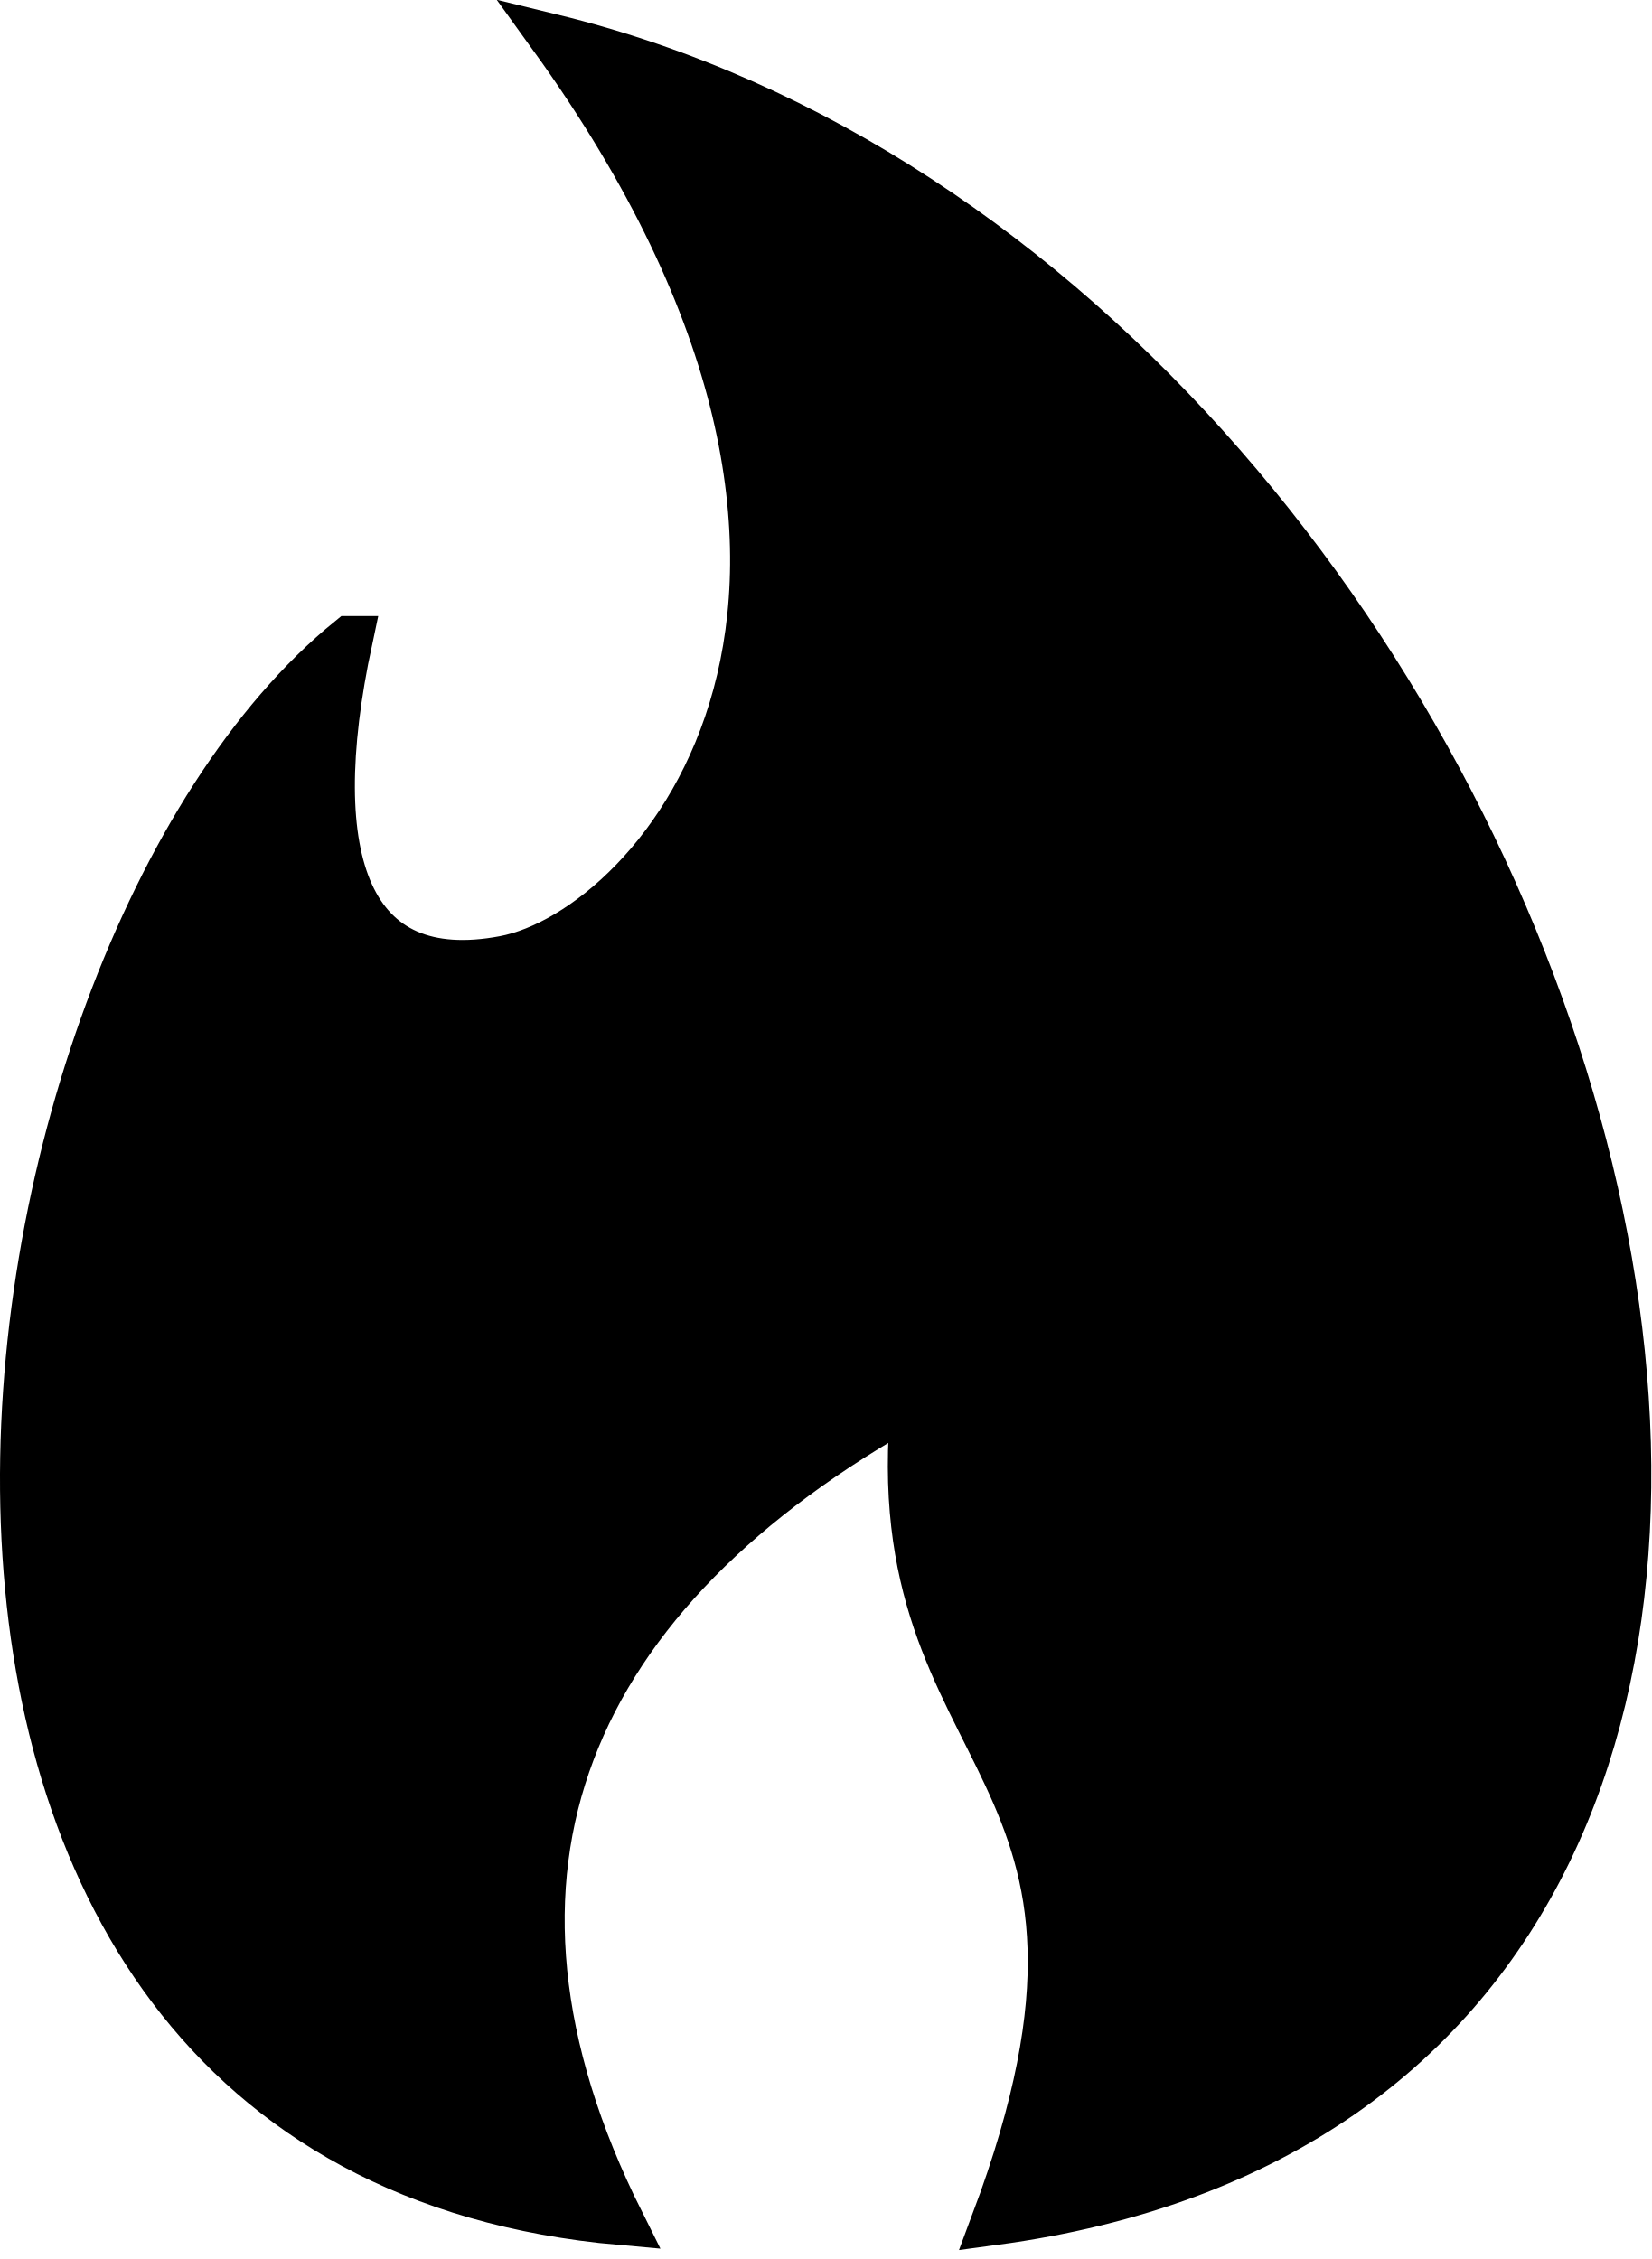
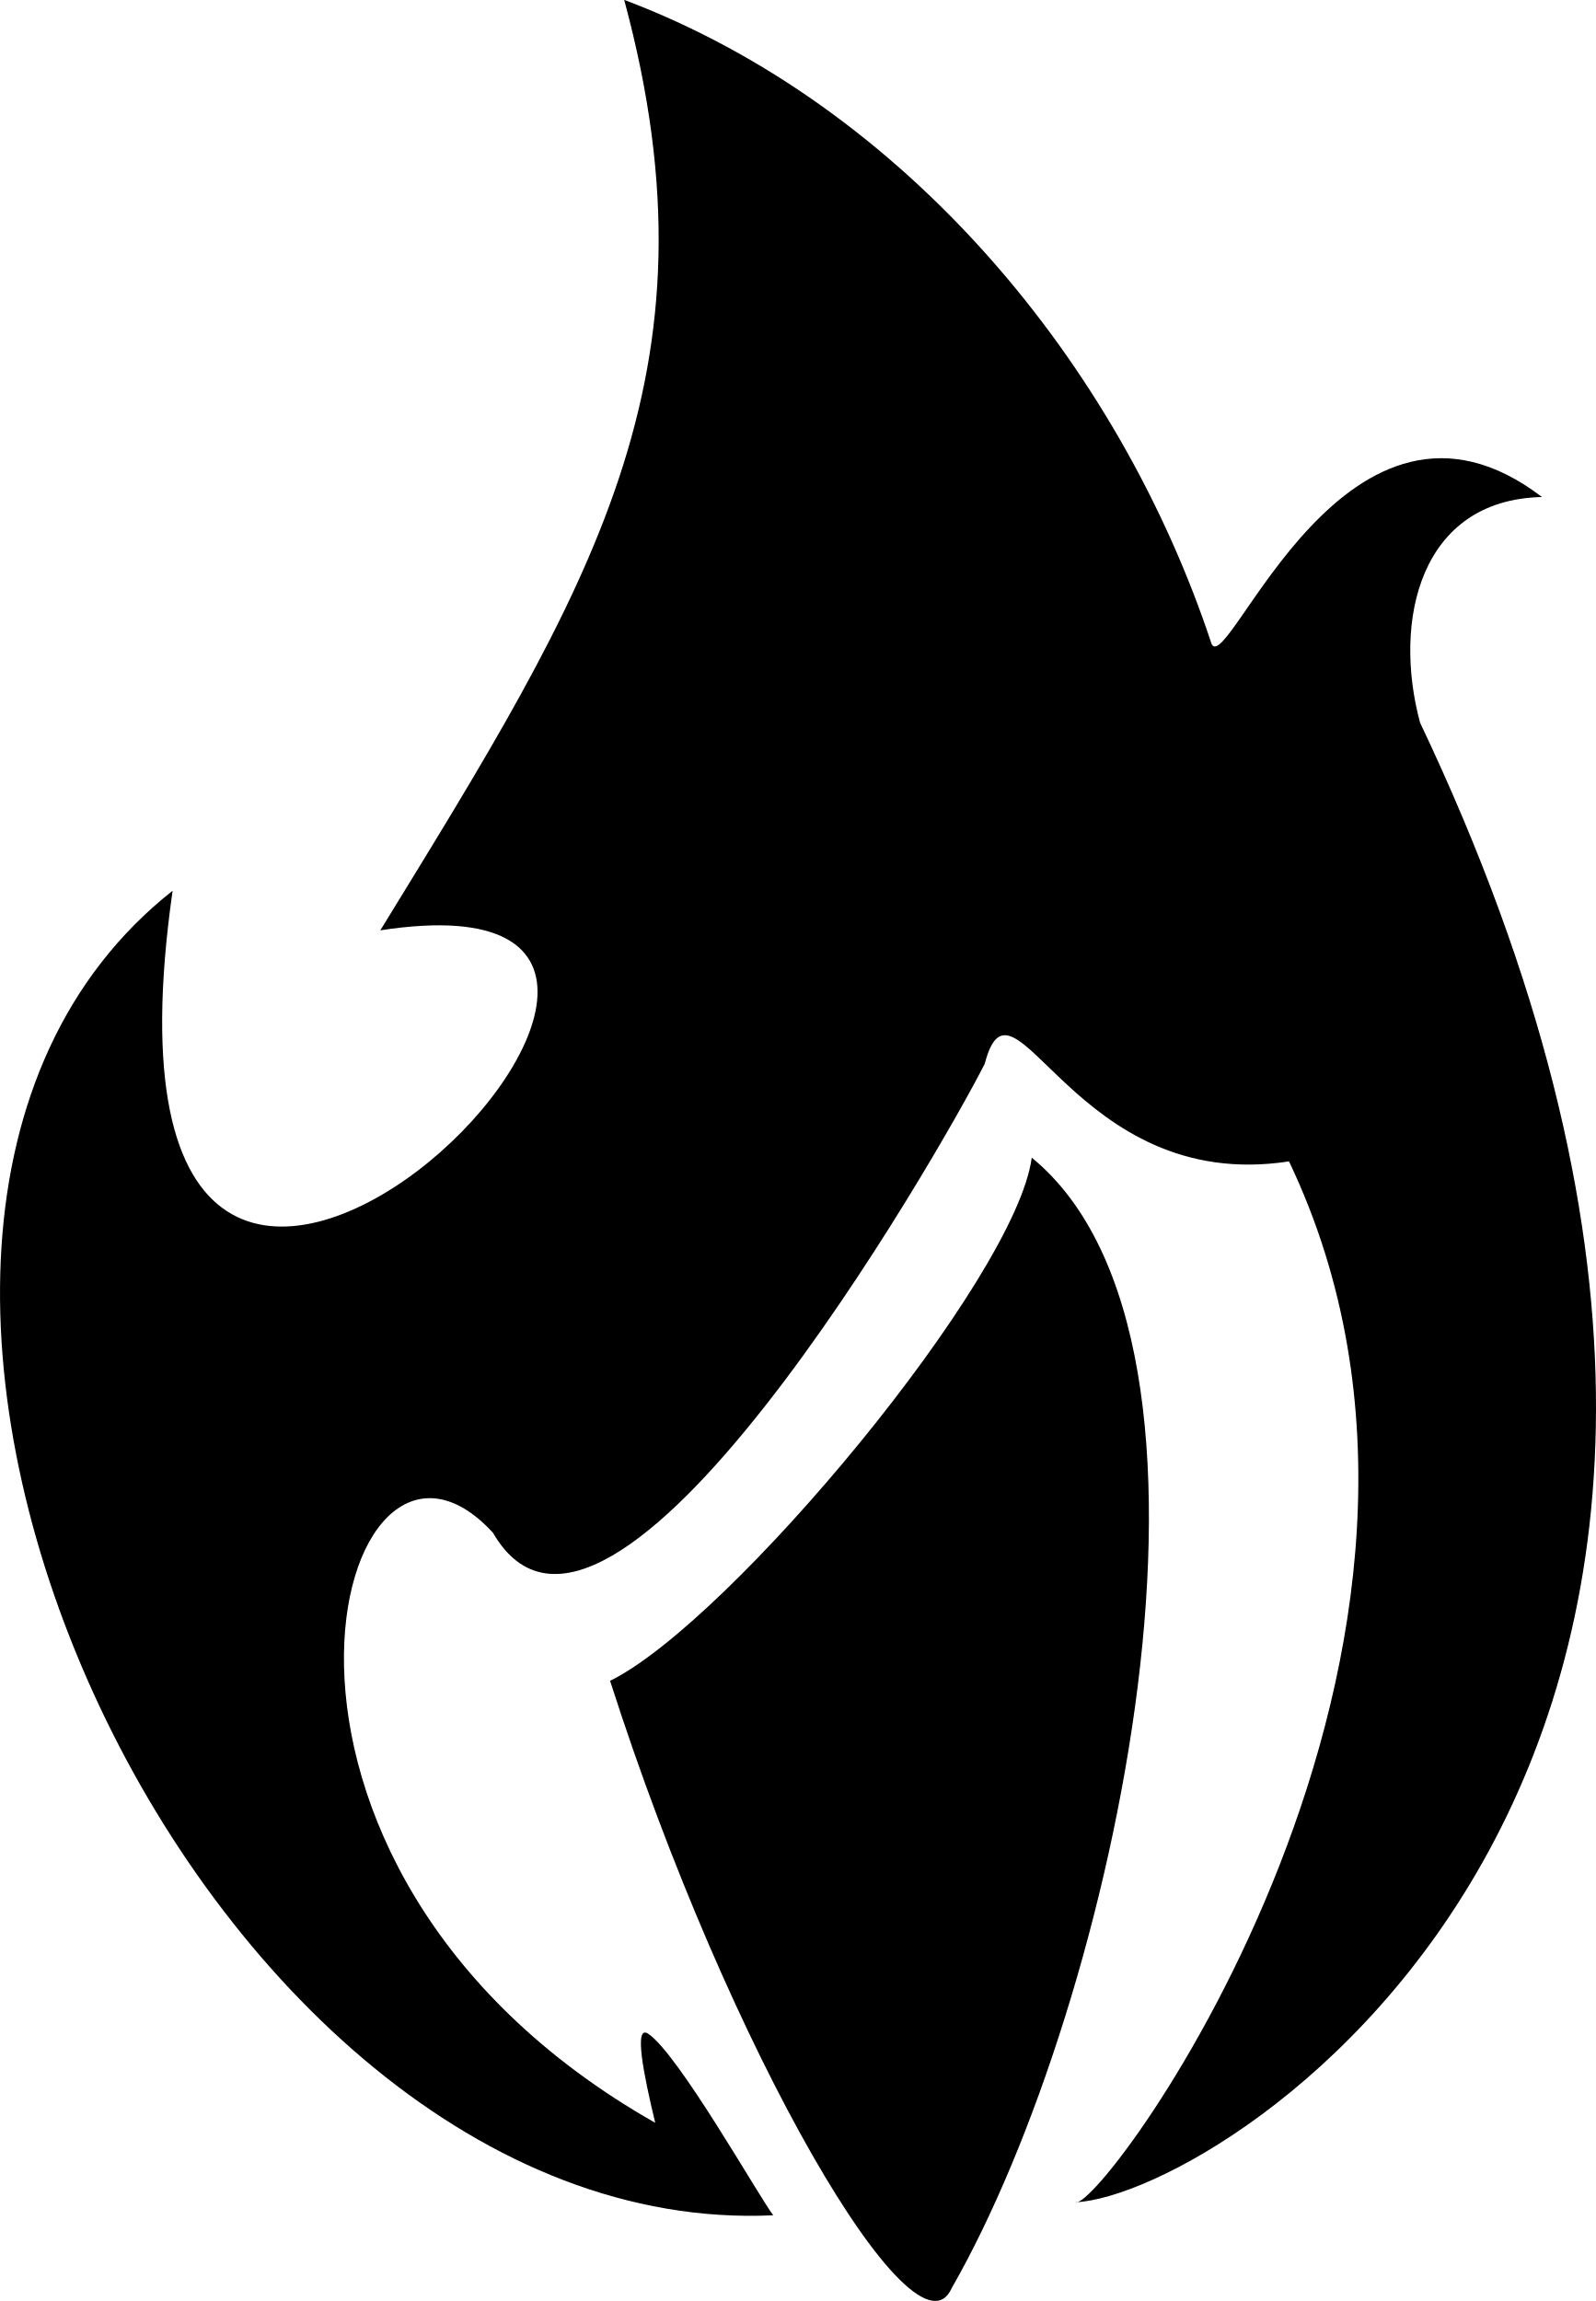
- <svg xmlns="http://www.w3.org/2000/svg" width="220" height="301" viewBox="2.5 5.57 178.669 241.44" fill="none">
-   <path fill="#000000" stroke="#000" stroke-width="5" d="M40.32 73.23c-42.66 34.6-61.1 163.28 29.4 171.28-19.02-38.06-5.76-68.05 31.7-88.81-4.03 40.37 27.68 38.06 8.65 88.81C232.11 228.07 175.8 35.75 62.23 8.07c43.23 59.97 11.53 96.63-5.2 99.76-16.7 3.14-21.9-10.38-16.7-34.6Z" />
+ <svg xmlns="http://www.w3.org/2000/svg" width="13.822mm" height="19.929mm" viewBox="0 0 13.822 19.929" version="1.1" id="svg1" xml:space="preserve">
+   <defs id="defs1" />
+   <g id="layer1" transform="translate(-77.07912,-136.9143)">
+     <path style="fill:#000000;stroke-width:0.265" d="m 86.015,146.94 c -0.136,1.049 -2.614,4.021 -3.652,4.532 1.033,3.227 2.647,5.964 2.959,5.259 1.411,-2.461 2.655,-8.184 0.692,-9.791 z" id="llama1" />
+     <path style="fill:#000000;stroke-width:0.265" d="m 86.395,155.989 c 0.246,0.059 3.844,-4.832 1.848,-9.016 -1.868,0.289 -2.389,-1.787 -2.635,-0.846 -0.384,0.761 -3.264,5.784 -4.259,4.063 -1.357,-1.477 -2.552,2.864 1.405,5.11 -0.103,-0.426 -0.186,-0.852 -0.062,-0.772 0.258,0.167 0.966,1.421 1.084,1.573 -5.005,0.233 -8.973,-8.493 -5.202,-11.472 -0.951,6.669 6.001,-0.308 1.799,0.343 1.813,-2.956 2.994,-4.801 2.112,-8.059 2.432,0.918 4.286,3.153 5.088,5.58 0.146,0.287 1.174,-2.562 2.861,-1.274 -1.055,0.023 -1.295,1.067 -1.056,1.954 4.286,9.02 -1.696,12.754 -2.982,12.815 z" id="llama2" />
+   </g>
</svg>
